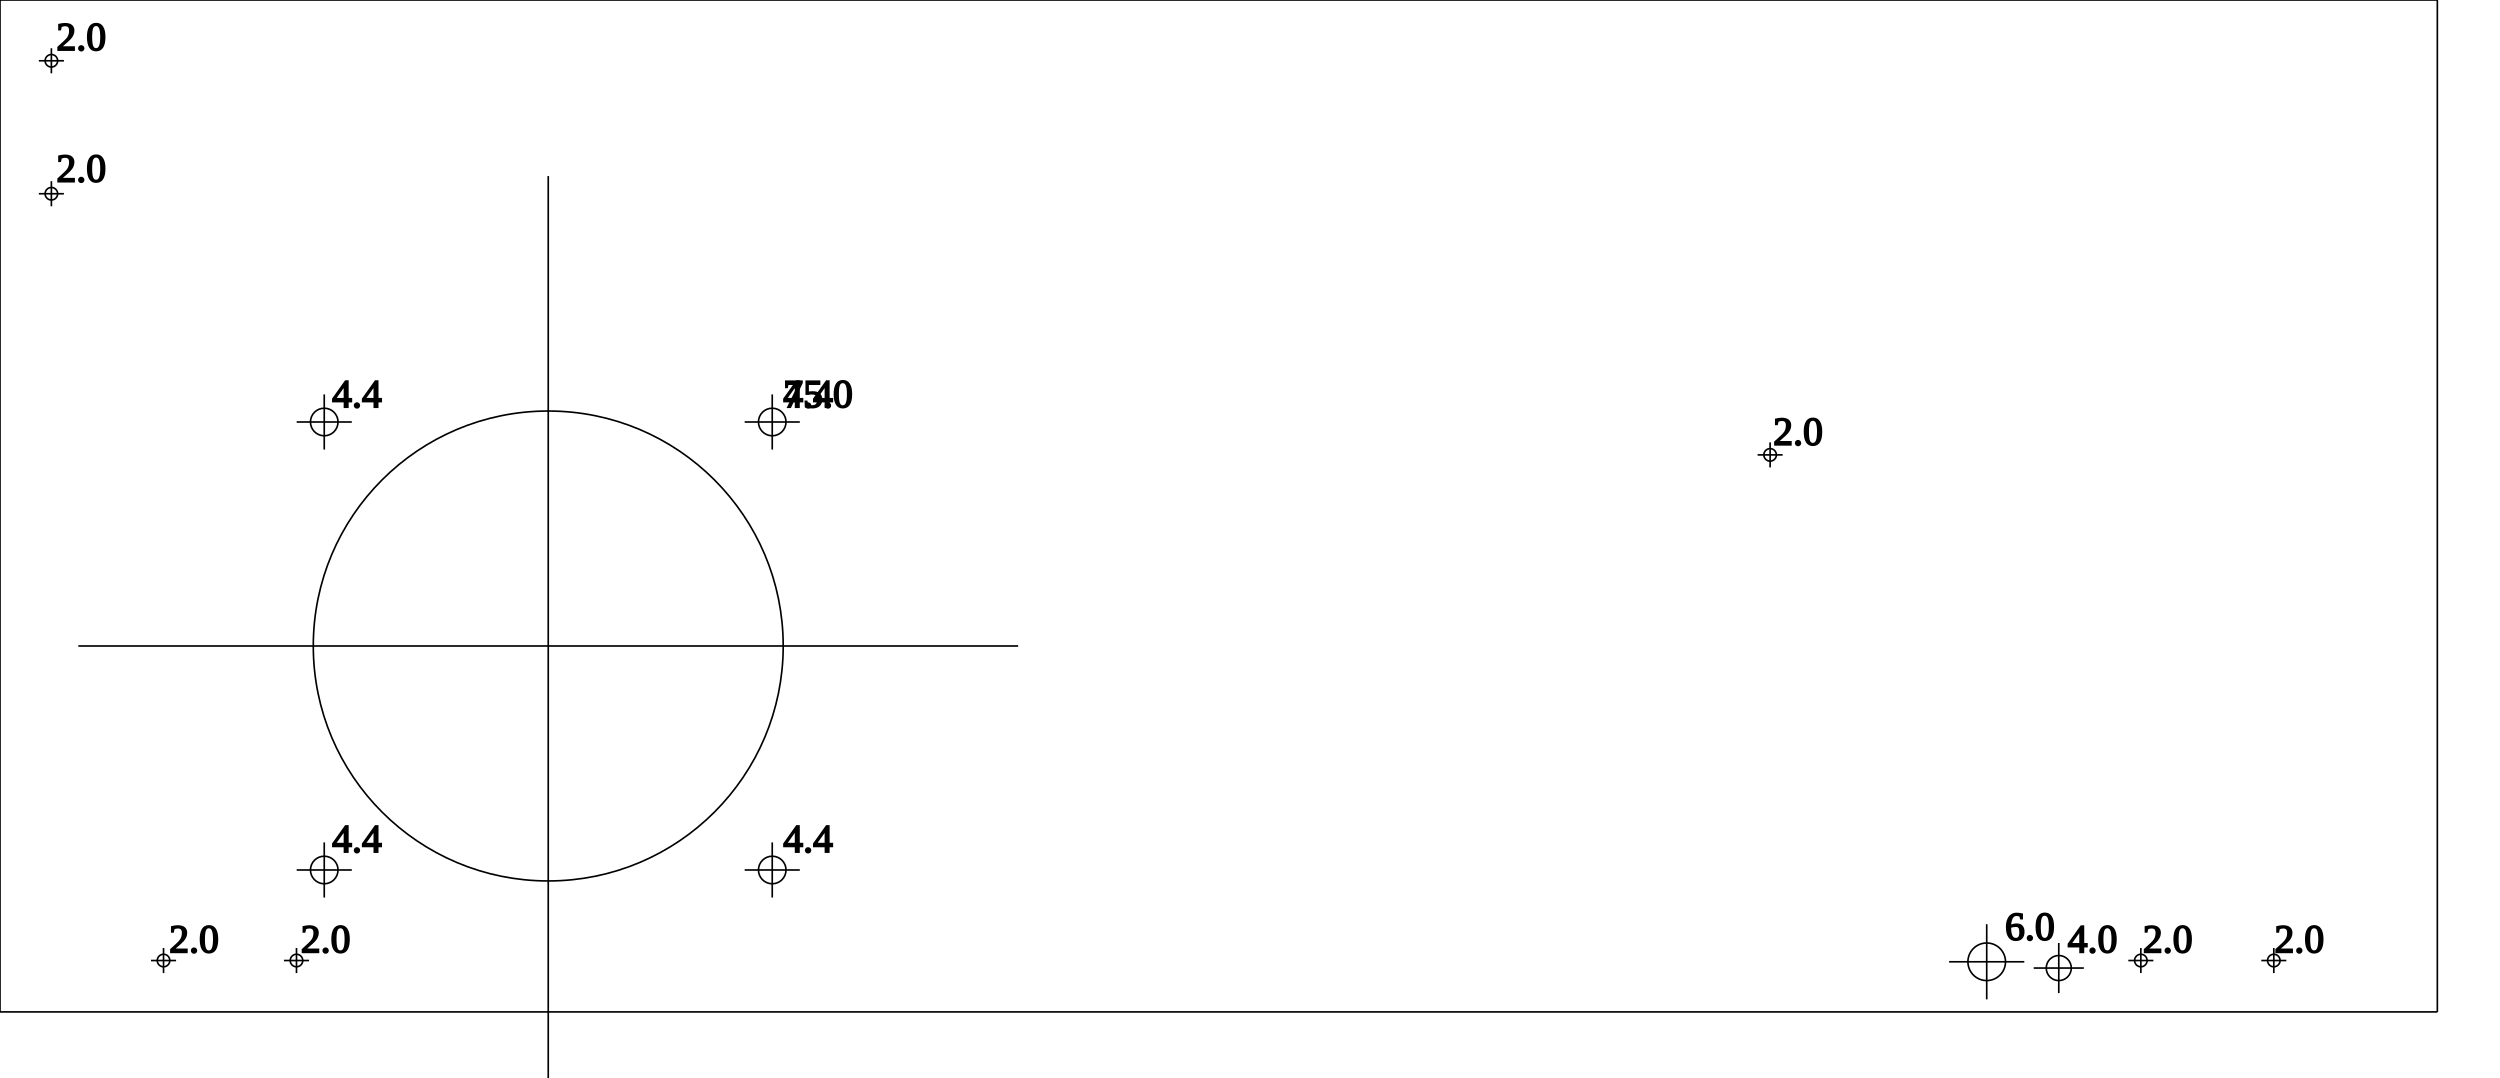
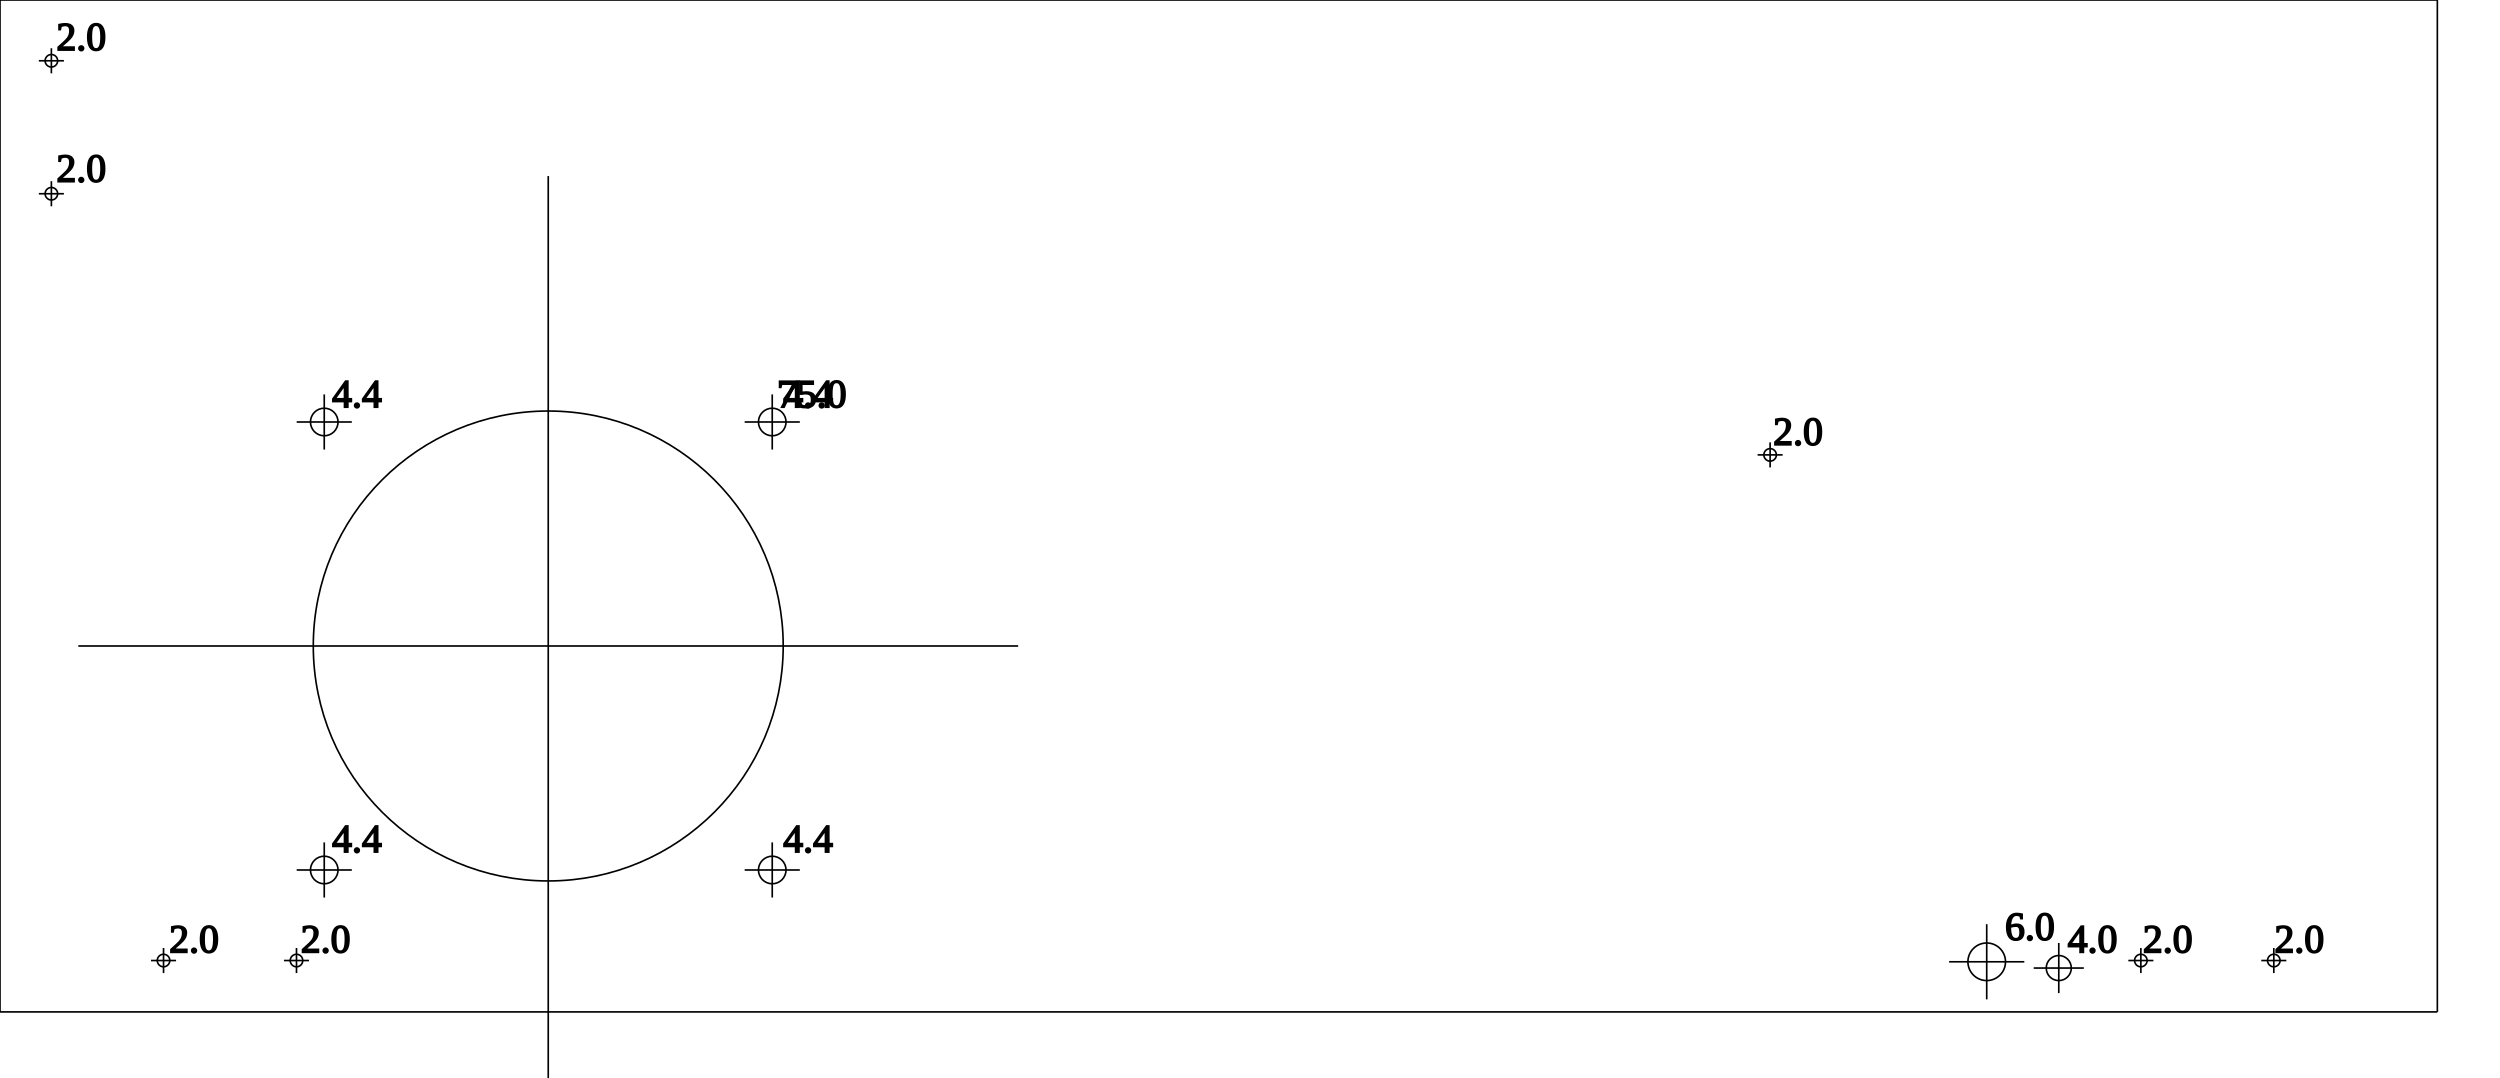
<svg xmlns="http://www.w3.org/2000/svg" version="1.1" height="172mm" width="399mm">
  <g style="fill-opacity:1.0; stroke:black; stroke-width:1;">
-     <line x1="389mm" y1="161.5mm" x2="389mm" y2="161.5mm" />
-     <line x1="389mm" y1="161.5mm" x2="0mm" y2="161.5mm" />
-     <line x1="0mm" y1="161.5mm" x2="0mm" y2="0mm" />
-     <line x1="0mm" y1="0mm" x2="389mm" y2="0mm" />
-     <line x1="389mm" y1="0mm" x2="389mm" y2="161.5mm" />
+     <line x1="0mm" y1="0mm" x2="0mm" y2="0mm" />
+     <line x1="0mm" y1="0mm" x2="0mm" y2="161.5mm" />
+     <line x1="0mm" y1="161.5mm" x2="389mm" y2="161.5mm" />
+     <line x1="389mm" y1="161.5mm" x2="389mm" y2="0mm" />
+     <line x1="389mm" y1="0mm" x2="0mm" y2="0mm" />
    <circle cx="8.2mm" cy="30.92mm" r="1mm" fill="none" />
    <line x1="10.2mm" y1="30.92mm" x2="6.2mm" y2="30.92mm" />
-     <line x1="8.2mm" y1="28.92mm" x2="8.2mm" y2="32.92mm" />
+     <line x1="8.2mm" y1="28.92mm" x2="8.2mm" y2="32.921mm" />
    <text x="9mm" y="29mm" font-size="24">
   2.0
  </text>
    <circle cx="8.2mm" cy="9.7mm" r="1mm" fill="none" />
    <line x1="10.2mm" y1="9.7mm" x2="6.2mm" y2="9.7mm" />
-     <line x1="8.2mm" y1="7.7mm" x2="8.2mm" y2="11.7mm" />
+     <line x1="8.2mm" y1="7.7mm" x2="8.2mm" y2="11.701mm" />
    <text x="9mm" y="8mm" font-size="24">
   2.0
  </text>
    <circle cx="26.1mm" cy="153.3mm" r="1mm" fill="none" />
-     <line x1="28.101mm" y1="153.3mm" x2="24.1mm" y2="153.3mm" />
-     <line x1="26.1mm" y1="151.299mm" x2="26.1mm" y2="155.3mm" />
+     <line x1="28.1mm" y1="153.3mm" x2="24.1mm" y2="153.3mm" />
+     <line x1="26.1mm" y1="151.3mm" x2="26.1mm" y2="155.3mm" />
    <text x="27mm" y="152mm" font-size="24">
   2.0
  </text>
    <circle cx="47.32mm" cy="153.3mm" r="1mm" fill="none" />
-     <line x1="49.321mm" y1="153.3mm" x2="45.32mm" y2="153.3mm" />
-     <line x1="47.32mm" y1="151.299mm" x2="47.32mm" y2="155.3mm" />
+     <line x1="49.32mm" y1="153.3mm" x2="45.32mm" y2="153.3mm" />
+     <line x1="47.32mm" y1="151.3mm" x2="47.32mm" y2="155.3mm" />
    <text x="48mm" y="152mm" font-size="24">
   2.0
  </text>
    <circle cx="51.75mm" cy="138.85mm" r="2.2mm" fill="none" />
    <line x1="56.15mm" y1="138.85mm" x2="47.35mm" y2="138.85mm" />
    <line x1="51.75mm" y1="134.45mm" x2="51.75mm" y2="143.25mm" />
    <text x="53mm" y="136mm" font-size="24">
   4.4
  </text>
    <circle cx="51.75mm" cy="67.35mm" r="2.2mm" fill="none" />
    <line x1="56.15mm" y1="67.35mm" x2="47.35mm" y2="67.35mm" />
    <line x1="51.75mm" y1="62.95mm" x2="51.75mm" y2="71.75mm" />
    <text x="53mm" y="65mm" font-size="24">
   4.4
  </text>
    <circle cx="87.5mm" cy="103.1mm" r="37.5mm" fill="none" />
    <line x1="162.5mm" y1="103.1mm" x2="12.5mm" y2="103.1mm" />
    <line x1="87.5mm" y1="28.1mm" x2="87.5mm" y2="178.1mm" />
-     <text x="125mm" y="65mm" font-size="24">
+     <text x="124mm" y="65mm" font-size="24">
   75.0
  </text>
    <circle cx="123.25mm" cy="138.85mm" r="2.2mm" fill="none" />
    <line x1="127.65mm" y1="138.85mm" x2="118.85mm" y2="138.85mm" />
    <line x1="123.25mm" y1="134.45mm" x2="123.25mm" y2="143.25mm" />
    <text x="125mm" y="136mm" font-size="24">
   4.4
  </text>
    <circle cx="123.25mm" cy="67.35mm" r="2.2mm" fill="none" />
    <line x1="127.65mm" y1="67.35mm" x2="118.85mm" y2="67.35mm" />
    <line x1="123.25mm" y1="62.95mm" x2="123.25mm" y2="71.75mm" />
    <text x="125mm" y="65mm" font-size="24">
   4.4
  </text>
    <circle cx="282.511mm" cy="72.6mm" r="1mm" fill="none" />
-     <line x1="284.512mm" y1="72.6mm" x2="280.511mm" y2="72.6mm" />
+     <line x1="284.511mm" y1="72.6mm" x2="280.511mm" y2="72.6mm" />
    <line x1="282.511mm" y1="70.6mm" x2="282.511mm" y2="74.6mm" />
    <text x="283mm" y="71mm" font-size="24">
   2.0
  </text>
    <circle cx="317.08mm" cy="153.5mm" r="3mm" fill="none" />
-     <line x1="323.079mm" y1="153.5mm" x2="311.08mm" y2="153.5mm" />
+     <line x1="323.08mm" y1="153.5mm" x2="311.08mm" y2="153.5mm" />
    <line x1="317.08mm" y1="147.5mm" x2="317.08mm" y2="159.5mm" />
    <text x="320mm" y="150mm" font-size="24">
   6.0
  </text>
    <circle cx="328.58mm" cy="154.5mm" r="2mm" fill="none" />
    <line x1="332.58mm" y1="154.5mm" x2="324.58mm" y2="154.5mm" />
    <line x1="328.58mm" y1="150.5mm" x2="328.58mm" y2="158.5mm" />
    <text x="330mm" y="152mm" font-size="24">
   4.0
  </text>
    <circle cx="341.68mm" cy="153.3mm" r="1mm" fill="none" />
    <line x1="343.681mm" y1="153.3mm" x2="339.68mm" y2="153.3mm" />
-     <line x1="341.68mm" y1="151.299mm" x2="341.68mm" y2="155.3mm" />
+     <line x1="341.68mm" y1="151.3mm" x2="341.68mm" y2="155.3mm" />
    <text x="342mm" y="152mm" font-size="24">
   2.0
  </text>
    <circle cx="362.9mm" cy="153.3mm" r="1mm" fill="none" />
    <line x1="364.901mm" y1="153.3mm" x2="360.9mm" y2="153.3mm" />
-     <line x1="362.9mm" y1="151.299mm" x2="362.9mm" y2="155.3mm" />
+     <line x1="362.9mm" y1="151.3mm" x2="362.9mm" y2="155.3mm" />
    <text x="363mm" y="152mm" font-size="24">
   2.0
  </text>
  </g>
</svg>
